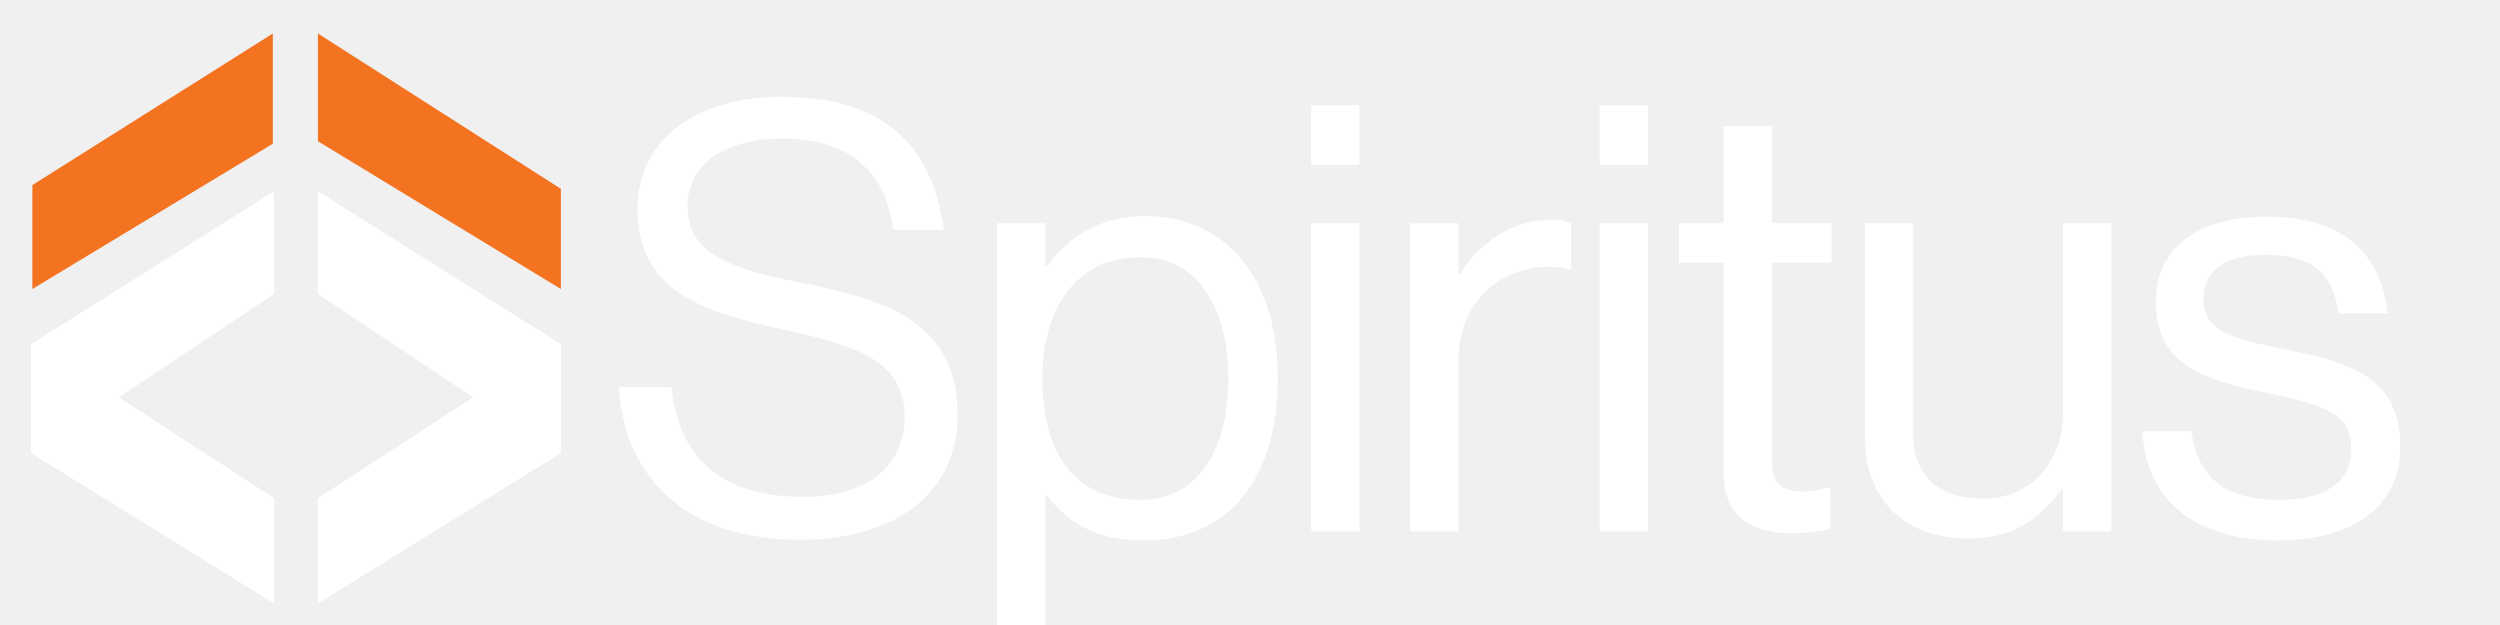
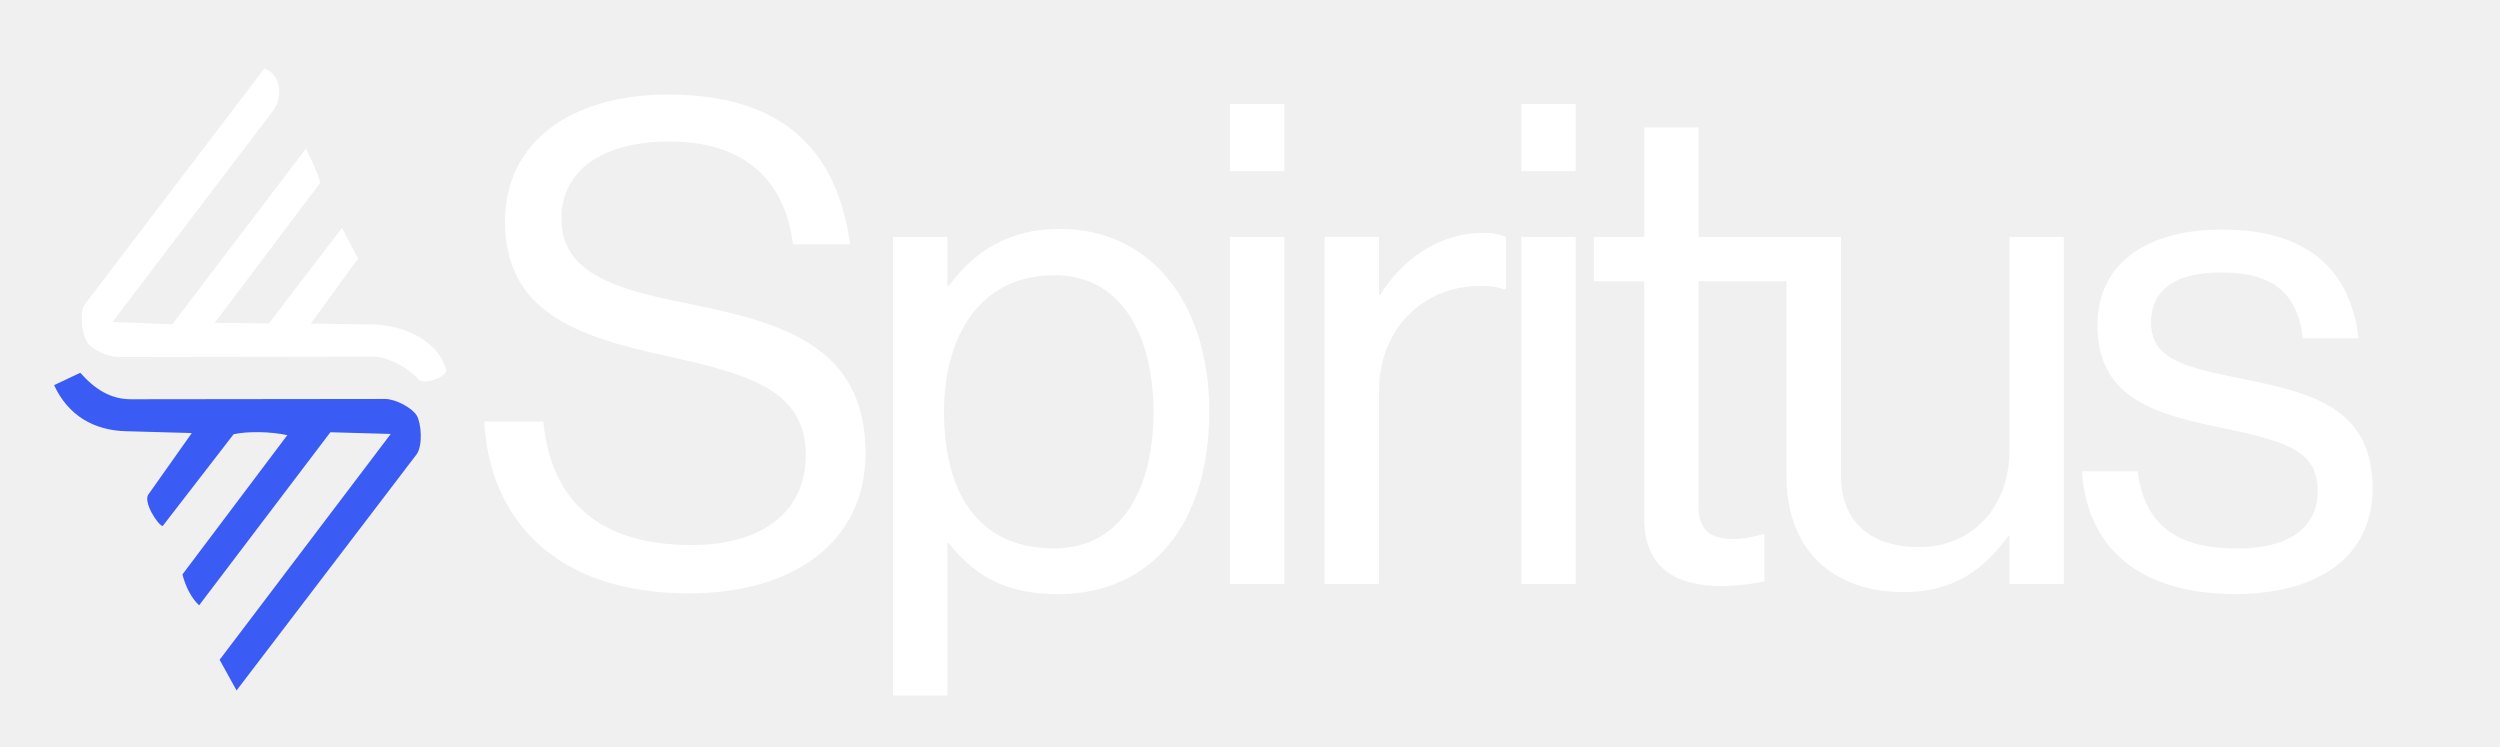
- <svg xmlns="http://www.w3.org/2000/svg" viewBox="100 210 660 165" role="img" aria-label="Spiritus Systems">
-   <polygon fill="#f37321" points="183.93 218.85 248.07 259.85 248.07 286.3 183.93 247.29 183.93 218.85" />
-   <polygon fill="#f37321" points="172.02 218.85 108.54 258.86 108.54 286.3 172.02 247.95 172.02 218.85" />
-   <polygon fill="#ffffff" points="183.93 260.51 183.93 287.63 224.92 314.9 183.93 341.52 183.93 369.29 248.07 329.62 248.07 300.85 183.93 260.51" />
-   <polygon fill="#ffffff" points="172.35 260.51 172.35 287.63 131.36 314.9 172.35 341.52 172.35 369.29 108.21 329.62 108.21 300.85 172.35 260.51" />
-   <g fill="#ffffff">
-     <path d="M263.43,312.21h13.85c1.89,19.04,13.53,28.96,34.78,28.96,15.58,0,26.75-7.08,26.75-21.09,0-15.42-13.53-19.04-33.68-23.45-19.83-4.41-36.83-10.07-36.83-31.32,0-18.57,15.42-29.75,38.24-29.75,28.17,0,39.82,14.32,42.65,35.1h-13.38c-2.05-16.05-12.43-24.08-28.96-24.08-15.27,0-25.34,6.45-25.34,18.1,0,12.75,12.59,16.52,29.43,19.83,21.88,4.41,41.86,9.76,41.86,35.1,0,21.09-17.15,32.89-41.39,32.89-31.63,0-46.74-17.63-48-40.29Z" />
-     <path d="M363.21,268.93h12.75v11.49h.32c6.14-8.34,14.32-13.38,26.12-13.38,20.62,0,34.94,15.74,34.94,42.81s-13.38,42.81-35.41,42.81c-11.02,0-18.89-3.3-25.65-11.96h-.32v35.73h-12.75v-107.49ZM424.28,310.01c0-18.26-7.71-32.11-23.13-32.11-17.78,0-25.97,14.48-25.97,32.11s7.08,31.95,25.81,31.95c15.58,0,23.29-13.54,23.29-31.95Z" />
-     <path d="M446.15,237.77h12.75v15.74h-12.75v-15.74ZM446.15,268.93h12.75v81.37h-12.75v-81.37Z" />
-     <path d="M485.02,282.47h.32c4.88-7.87,13.38-14.48,24.24-14.48,2.36,0,3.62.32,5.19.94v12.28h-.47c-1.89-.63-3.15-.79-5.67-.79-12.59,0-23.61,9.44-23.61,24.71v45.17h-12.75v-81.37h12.75v13.54Z" />
-     <path d="M522.32,237.77h12.75v15.74h-12.75v-15.74ZM522.32,268.93h12.75v81.37h-12.75v-81.37Z" />
-     <path d="M543.25,268.93h11.8v-25.65h12.75v25.65h15.74v10.39h-15.74v52.88c0,5.67,2.99,7.55,8.18,7.55,2.52,0,5.35-.63,6.77-1.1h.47v11.02c-2.99.63-6.45,1.1-10.23,1.1-10.39,0-17.94-4.25-17.94-15.74v-55.71h-11.8v-10.39Z" />
-     <path d="M644.6,350.3v-11.17h-.31c-5.82,7.87-12.75,13.06-24.55,13.06-16.68,0-27.38-10.07-27.38-26.91v-56.34h12.75v56.03c0,10.54,6.77,16.68,18.26,16.68,12.91,0,21.25-9.76,21.25-22.66v-50.05h12.75v81.37h-12.75Z" />
-     <path d="M665.53,323.86h13.06c1.73,14.16,11.17,18.1,23.29,18.1,13.38,0,18.88-5.82,18.88-13.38,0-9.13-6.29-11.49-21.25-14.64-16.05-3.3-30.37-6.61-30.37-24.39,0-13.54,10.39-22.35,29.27-22.35,20.14,0,30.06,9.6,31.95,25.5h-13.06c-1.26-10.7-7.08-15.42-19.2-15.42s-16.37,5.19-16.37,11.65c0,8.81,7.87,10.54,21.88,13.38,16.37,3.31,30.06,6.93,30.06,25.65,0,16.37-13.38,24.71-32.11,24.71-22.35,0-34.78-10.54-36.04-28.8Z" />
-   </g>
+ <svg xmlns="http://www.w3.org/2000/svg" id="Layer_1" data-name="Layer 1" viewBox="50 158 335 100" role="img" aria-label="Spiritus Systems">
+   <defs>
+     <style>
+       .cls-1 {
+         fill: #fff;
+       }
+ 
+       .cls-2 {
+         fill: #3b5bf5;
+       }
+     </style>
+   </defs>
+   <path class="cls-1" d="M114.88,214.49h7.92c1.08,10.89,7.74,16.55,19.88,16.55,8.91,0,15.29-4.05,15.29-12.06,0-8.82-7.74-10.89-19.25-13.41-11.34-2.52-21.05-5.76-21.05-17.9,0-10.62,8.82-17,21.86-17,16.1,0,22.76,8.19,24.38,20.06h-7.65c-1.17-9.18-7.11-13.77-16.55-13.77-8.73,0-14.48,3.69-14.48,10.35,0,7.29,7.2,9.45,16.82,11.34,12.51,2.52,23.93,5.58,23.93,20.06,0,12.05-9.81,18.8-23.66,18.8-18.08,0-26.72-10.08-27.44-23.03Z" />
+   <path class="cls-1" d="M192.06,188.67c-6.74,0-11.42,2.88-14.93,7.65h-.18v-6.57h-7.29v61.45h7.29v-20.43h.18c3.87,4.95,8.37,6.84,14.66,6.84,12.6,0,20.25-9.54,20.25-24.47s-8.19-24.47-19.98-24.47ZM191.25,231.49c-10.7,0-14.75-8.18-14.75-18.26s4.68-18.35,14.84-18.35c8.82,0,13.23,7.91,13.23,18.35s-4.41,18.26-13.32,18.26Z" />
+   <rect class="cls-1" x="214.82" y="171.93" width="7.29" height="9" />
+   <rect class="cls-1" x="214.82" y="189.75" width="7.29" height="46.51" />
+   <path class="cls-1" d="M234.79,197.48h.18c2.79-4.5,7.65-8.28,13.86-8.28,1.35,0,2.07.18,2.97.54v7.02h-.27c-1.08-.36-1.8-.45-3.24-.45-7.2,0-13.5,5.4-13.5,14.12v25.82h-7.29v-46.51h7.29v7.74Z" />
+   <rect class="cls-1" x="253.86" y="171.93" width="7.29" height="9" />
+   <rect class="cls-1" x="253.86" y="189.75" width="7.29" height="46.51" />
+   <path class="cls-1" d="M326.55,189.75v46.51h-7.28v-6.39h-.18c-3.33,4.5-7.29,7.47-14.04,7.47-9.53,0-15.65-5.76-15.65-15.38v-26.27h-11.79v30.22c0,3.24,1.71,4.32,4.68,4.32,1.44,0,3.06-.36,3.87-.63h.27v6.3c-1.71.36-3.69.63-5.85.63-5.94,0-10.25-2.43-10.25-9v-31.84h-6.75v-5.94h6.75v-14.67h7.28v14.67h19.08v32.03c0,6.02,3.86,9.53,10.43,9.53,7.38,0,12.15-5.58,12.15-12.95v-28.61h7.28Z" />
+   <path class="cls-1" d="M328.98,221.15h7.47c.99,8.1,6.39,10.35,13.32,10.35,7.65,0,10.8-3.33,10.8-7.65,0-5.22-3.6-6.57-12.15-8.37-9.18-1.89-17.36-3.78-17.36-13.94,0-7.74,5.94-12.78,16.73-12.78,11.52,0,17.18,5.49,18.26,14.57h-7.47c-.72-6.12-4.05-8.82-10.98-8.82s-9.36,2.97-9.36,6.66c0,5.04,4.5,6.03,12.5,7.65,9.36,1.89,17.18,3.96,17.18,14.66,0,9.36-7.65,14.12-18.35,14.12-12.77,0-19.88-6.03-20.6-16.46Z" />
+   <path class="cls-1" d="M95.82,188.51l2.16,4.14-6.33,8.71,8.3.12c3.9.06,8.79,2.04,9.81,6.08.24.95-2.98,2.04-3.63,1.32-1.44-1.6-4.09-3.09-6.17-3.09l-34.05.05c-1.5,0-3.48-.99-4.19-1.92s-1.1-4.16-.37-5.12l24.08-31.63c2.26.86,2.55,3.84,1.15,5.68l-21.51,28.3,8.02.3,17.91-23.54c1,2.01,1.54,3.28,1.93,4.57l-14.16,18.78,7.26.08,9.8-12.81Z" />
+   <path class="cls-2" d="M76.69,239.11c-1.01-.87-1.88-2.62-2.24-4.14l14.05-18.66c-2.19-.47-5.17-.55-7.19-.13l-9.52,12.32c-.68-.2-2.62-3.23-1.91-4.24l5.82-8.23-8.88-.25c-4.18-.12-7.67-2.04-9.57-6.17l3.5-1.66c2,2.24,4.07,3.55,6.83,3.55l34.02-.04c1.42,0,3.62,1.2,4.24,2.21s.84,4.08-.03,5.23l-24.11,31.62-2.27-4.11,22.93-30.26-8.09-.23-17.58,23.18Z" />
</svg>
